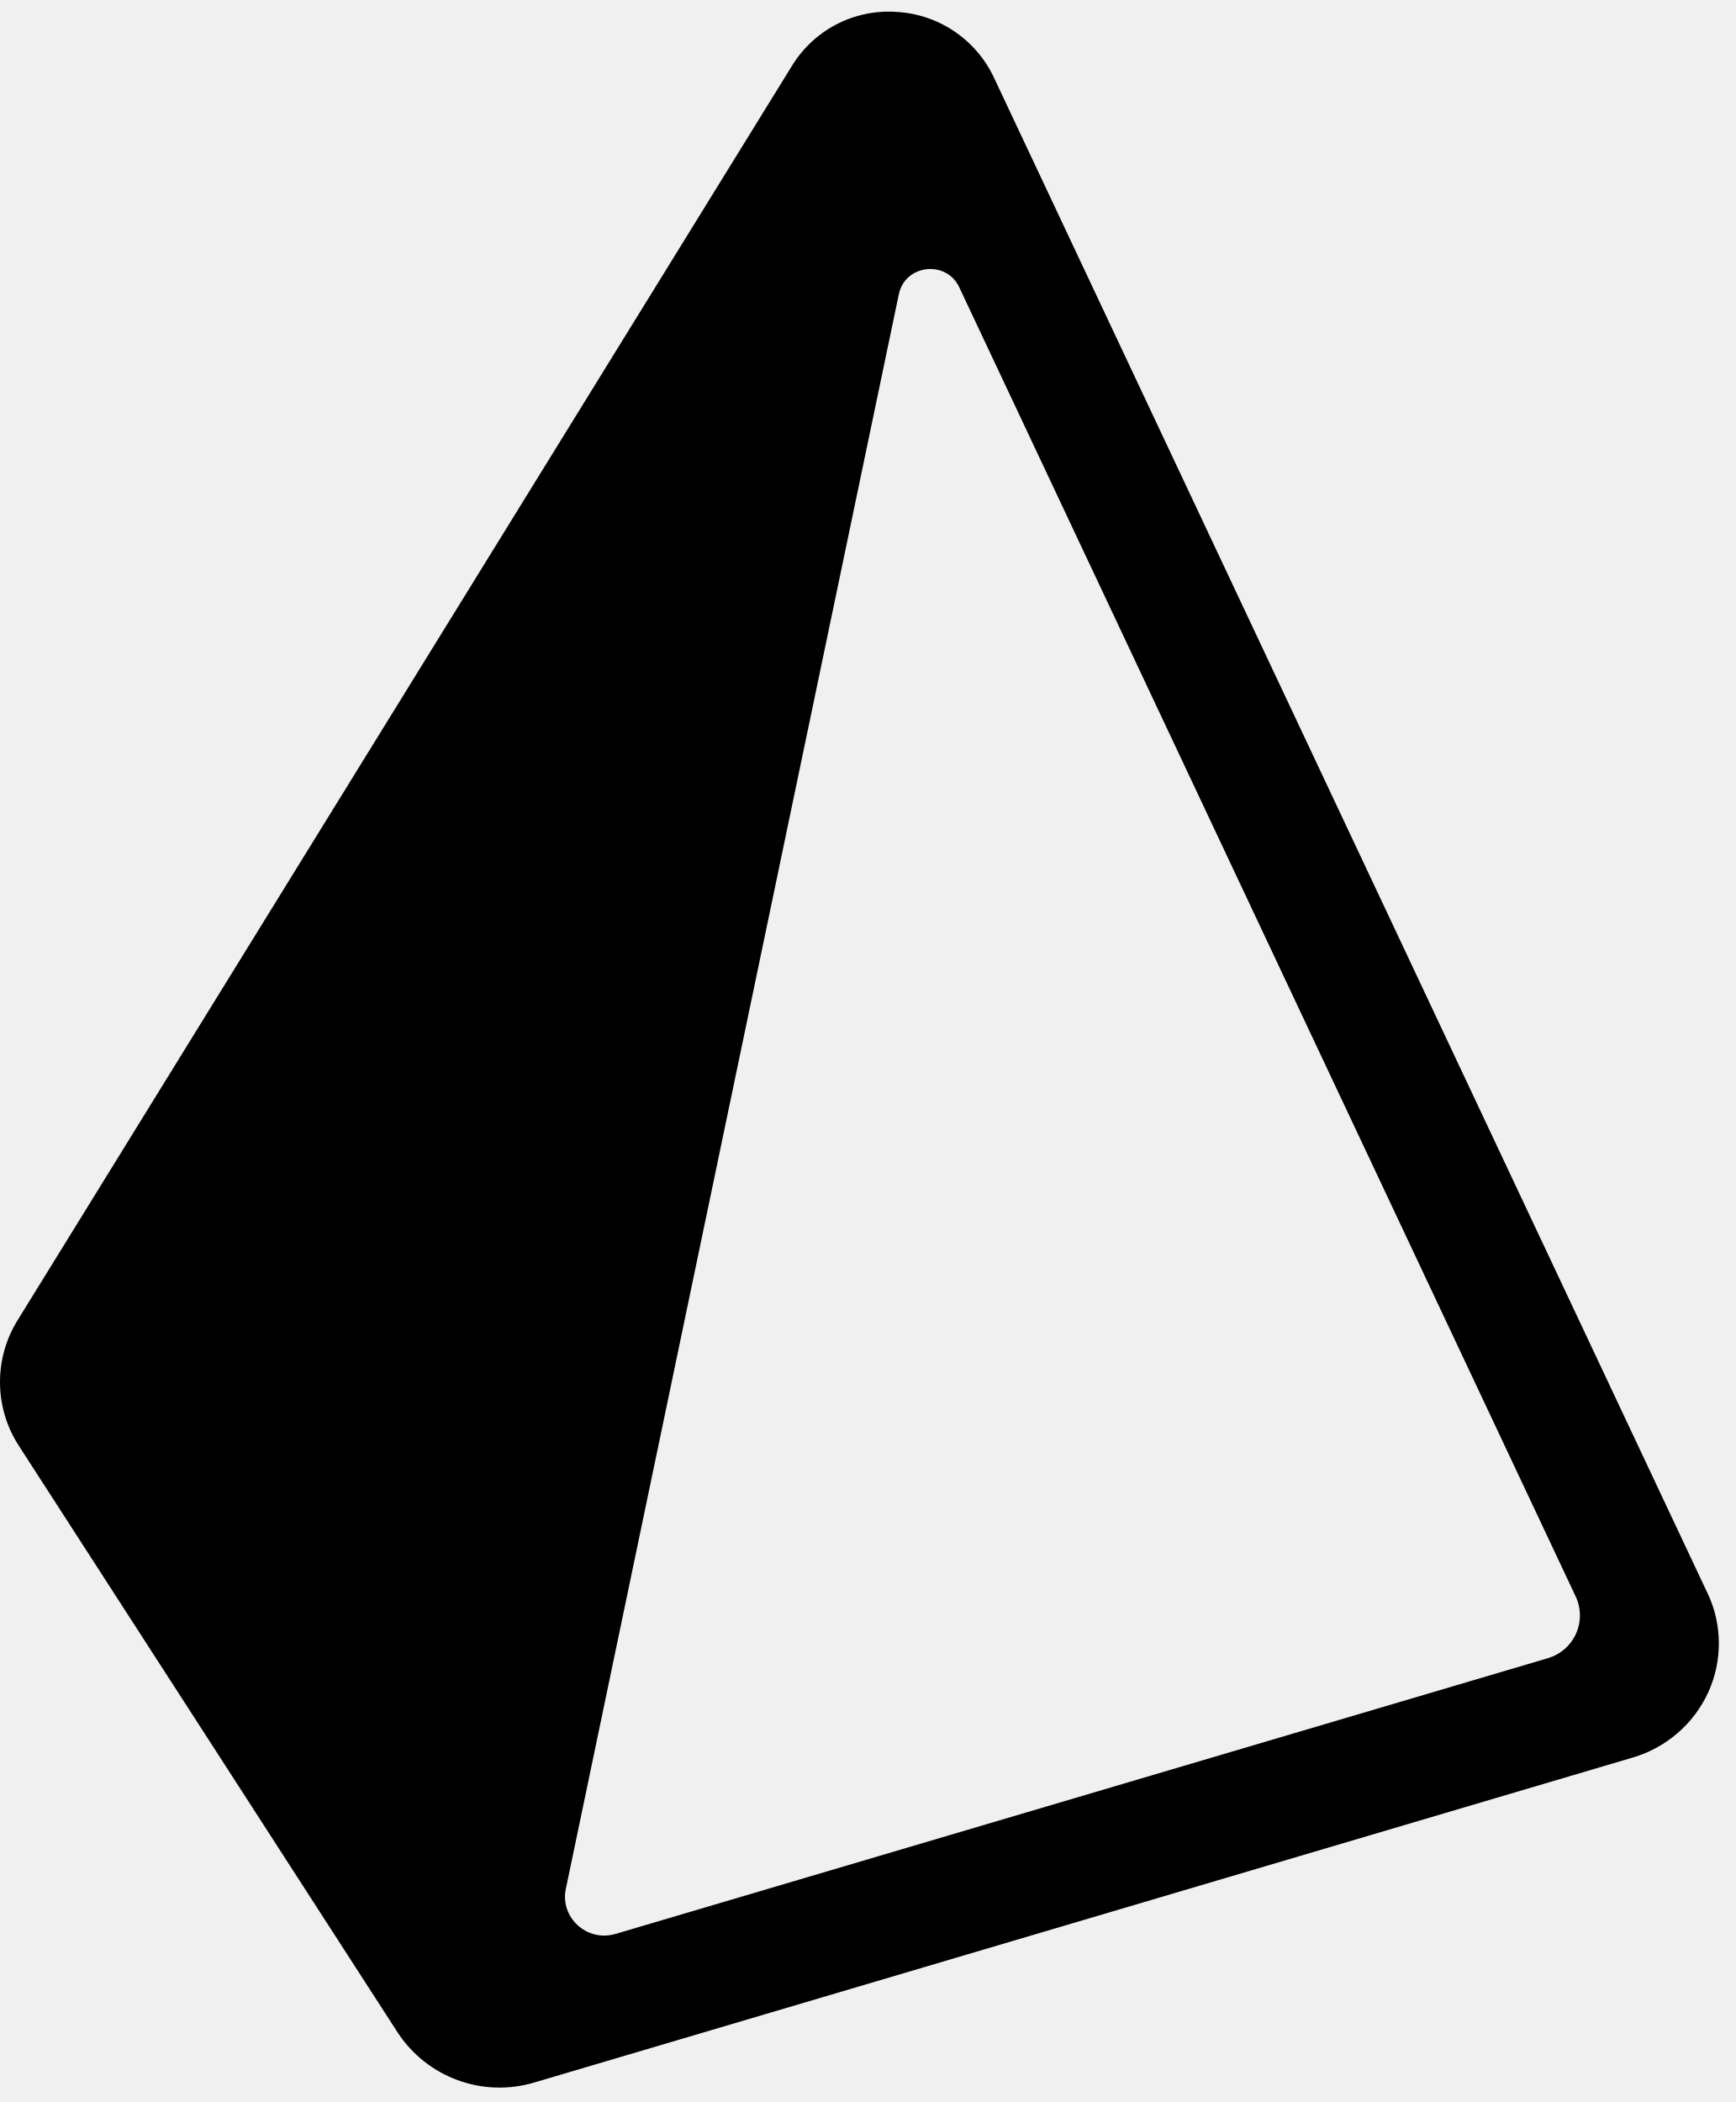
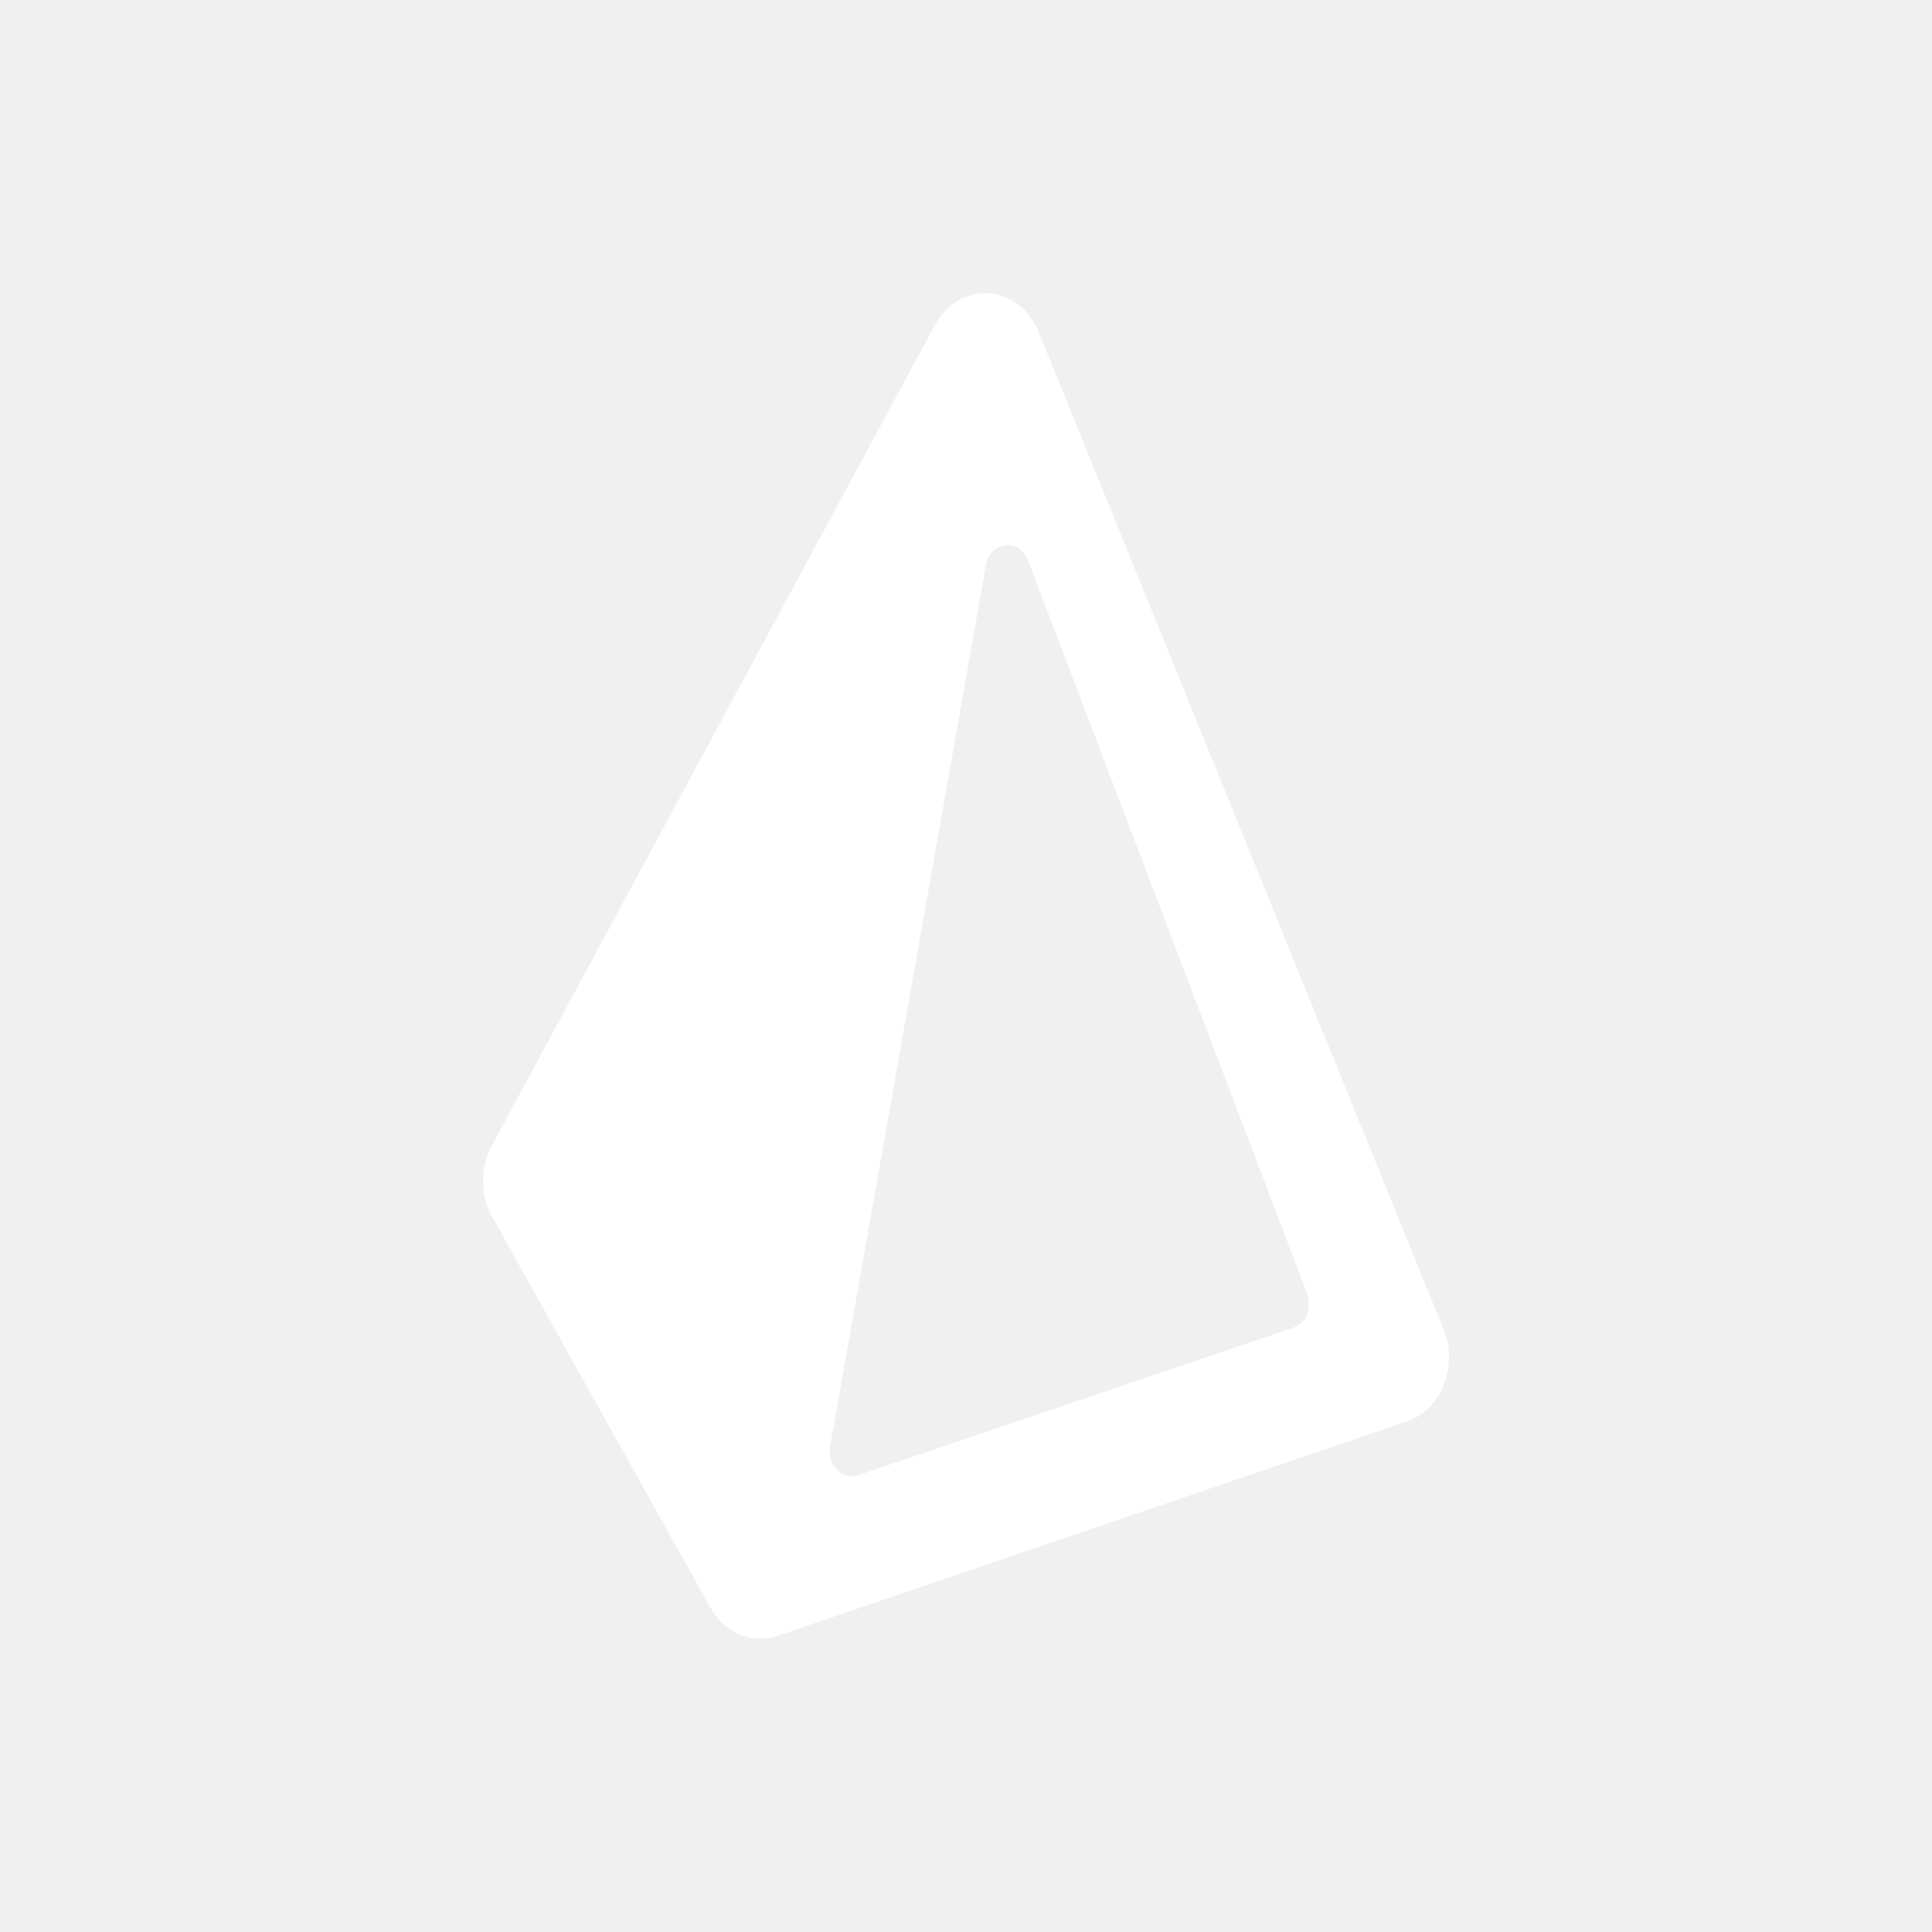
- <svg xmlns="http://www.w3.org/2000/svg" width="2065" height="2500" style="-ms-transform:rotate(360deg);-webkit-transform:rotate(360deg);transform:rotate(360deg)" viewBox="0 -0.45 258.554 310.45">
-   <path d="M254.313 235.519L148 9.749A17.063 17.063 0 0 0 133.473.037a16.87 16.87 0 0 0-15.533 8.052L2.633 194.848a17.465 17.465 0 0 0 .193 18.747L59.2 300.896a18.13 18.13 0 0 0 20.363 7.489l163.599-48.392a17.929 17.929 0 0 0 11.26-9.722 17.542 17.542 0 0 0-.101-14.76l-.008.008zm-23.802 9.683l-138.823 41.05c-4.235 1.26-8.3-2.411-7.419-6.685l49.598-237.484c.927-4.443 7.063-5.147 9.003-1.035l91.814 194.973a6.63 6.63 0 0 1-4.18 9.18h.007z" />
-   <path fill="rgba(0, 0, 0, 0)" d="M0 0h256v310H0z" />
+ <svg xmlns="http://www.w3.org/2000/svg" width="56" height="56" viewBox="0 0 56 56" fill="none">
+   <g id="prisma">
+     <g id="prisma_2">
+       <path id="Vector" fill-rule="evenodd" clip-rule="evenodd" d="M14.266 35.269C13.916 34.644 13.911 33.846 14.252 33.215L27.096 9.427C27.811 8.104 29.536 8.22 30.108 9.629L41.842 38.528C42.278 39.6 41.776 40.862 40.78 41.201L22.527 47.418C21.793 47.668 21.002 47.333 20.591 46.598L14.266 35.269ZM28.578 16.382C28.702 15.683 29.547 15.582 29.796 16.237L37.89 37.501C38.042 37.901 37.853 38.363 37.485 38.487L24.873 42.761C24.41 42.919 23.966 42.459 24.061 41.92L28.578 16.382Z" fill="white" />
+     </g>
+   </g>
</svg>
